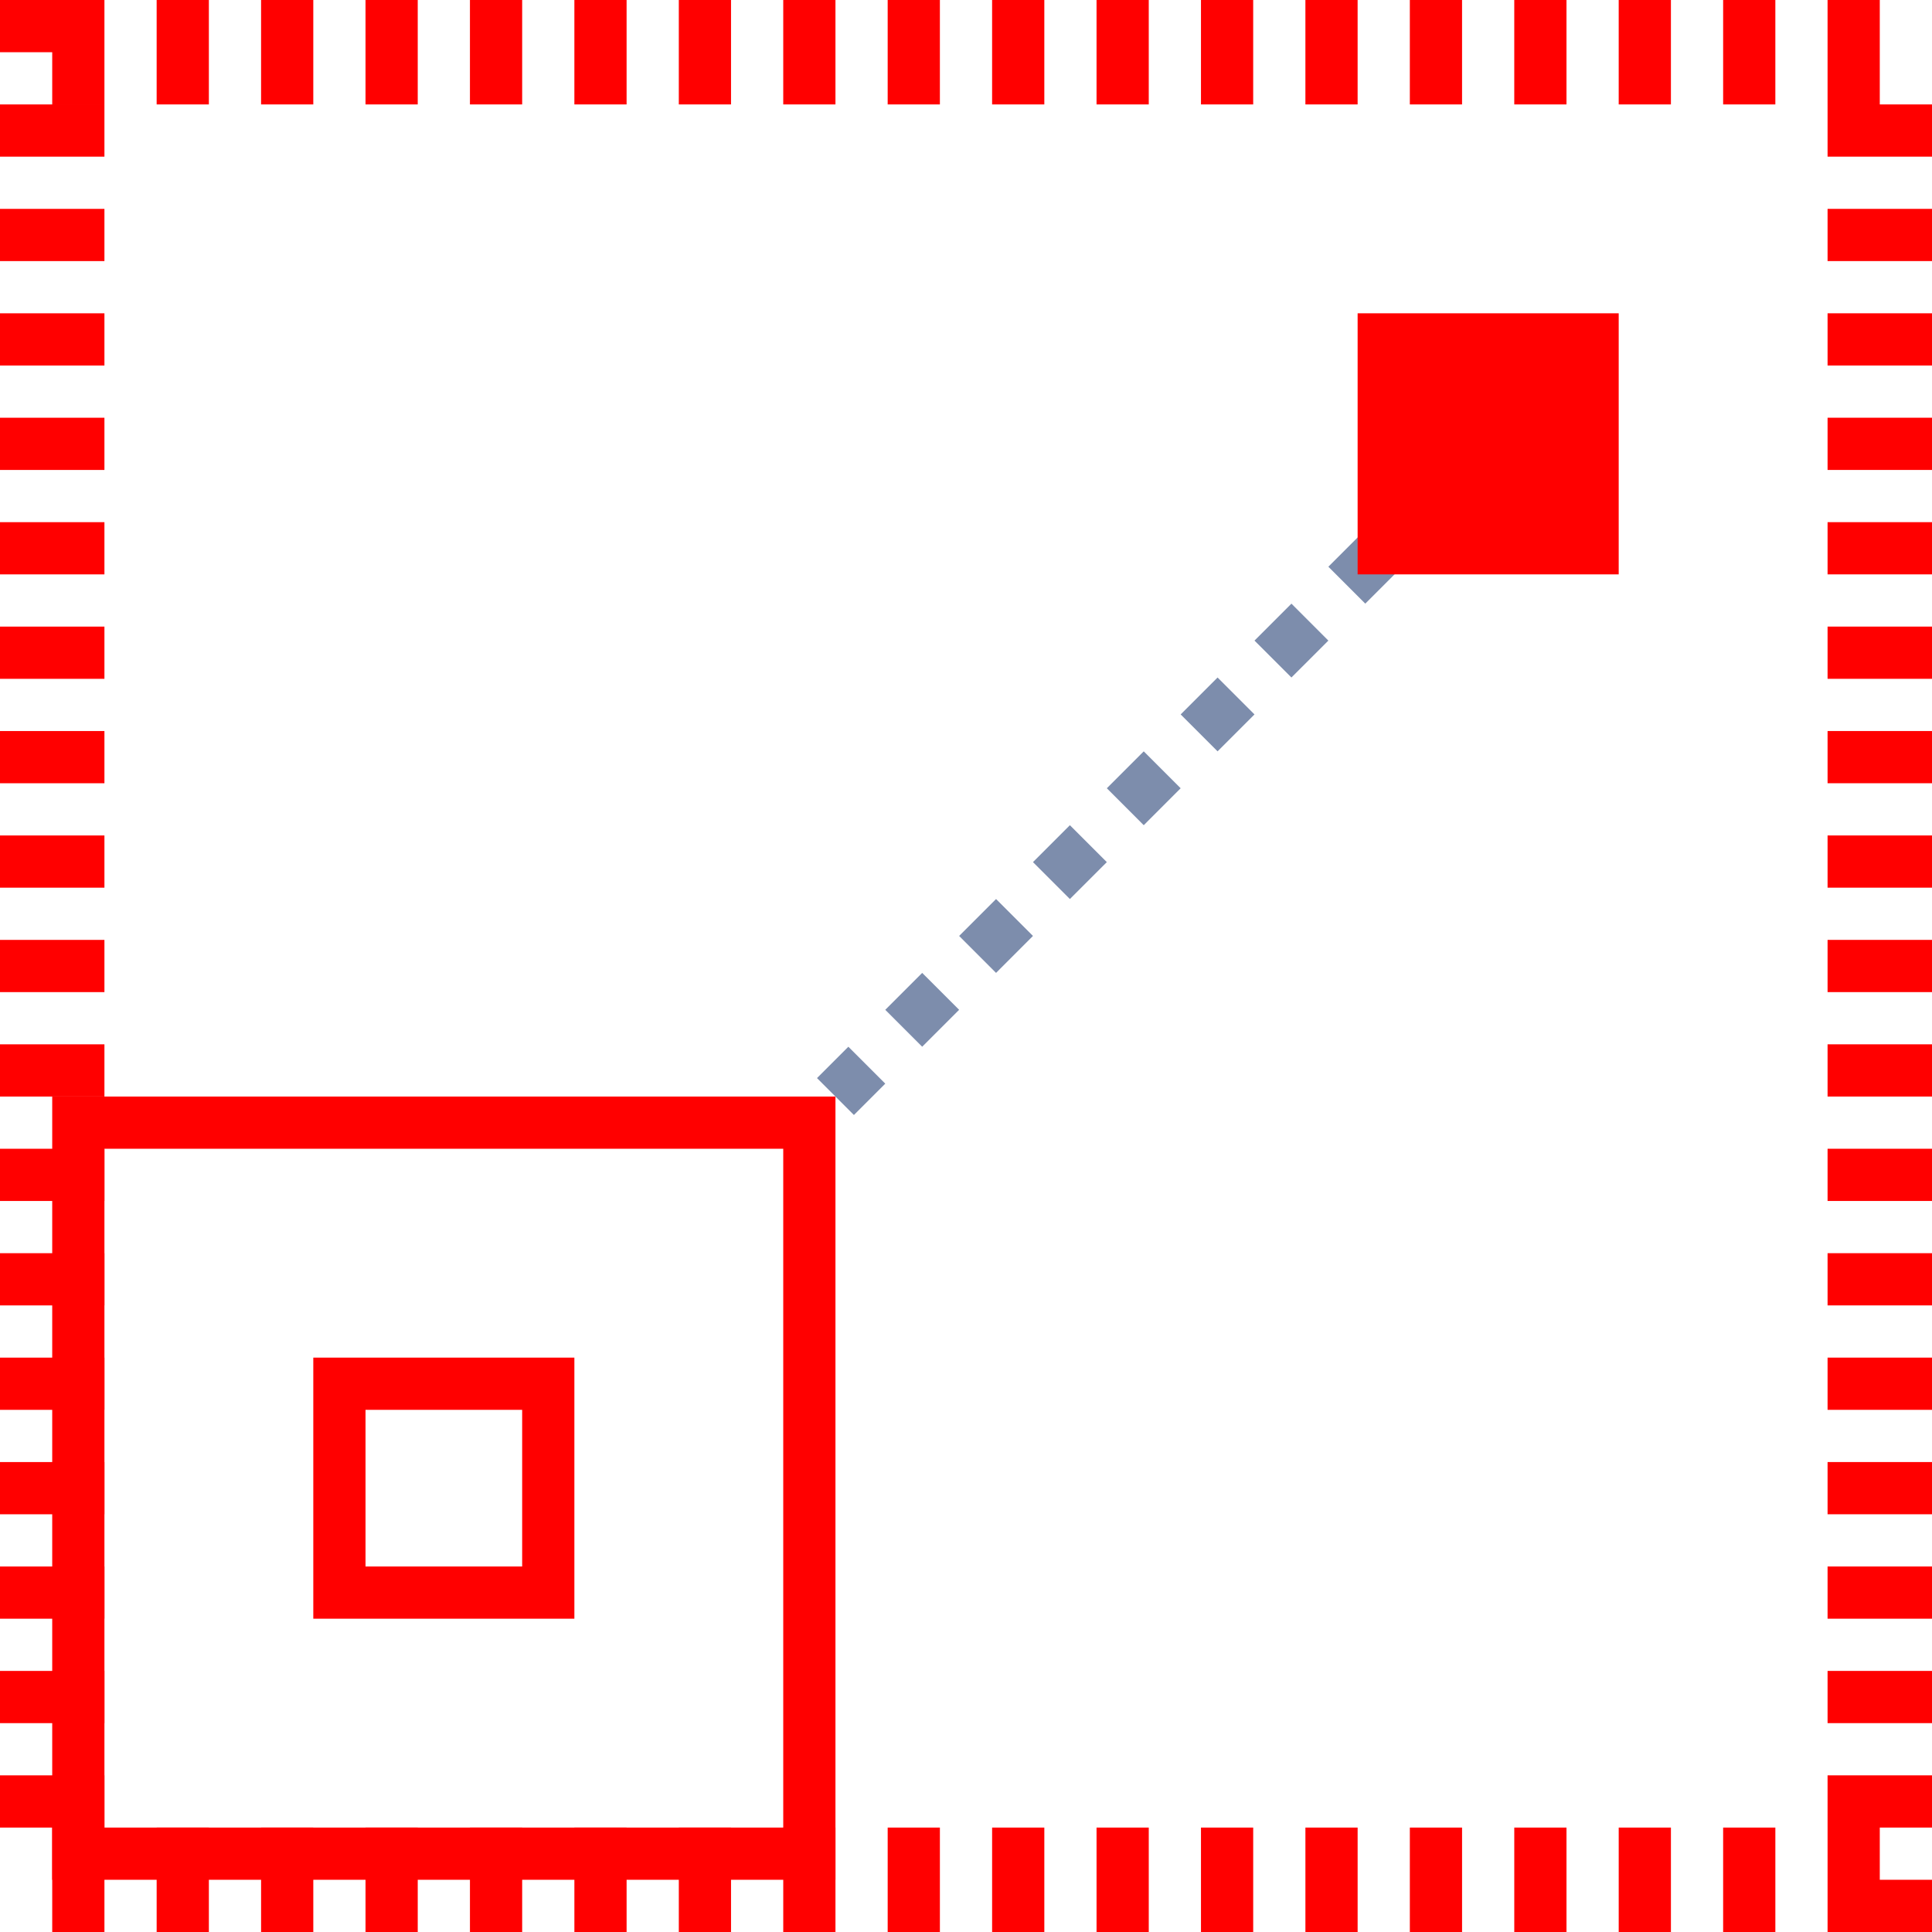
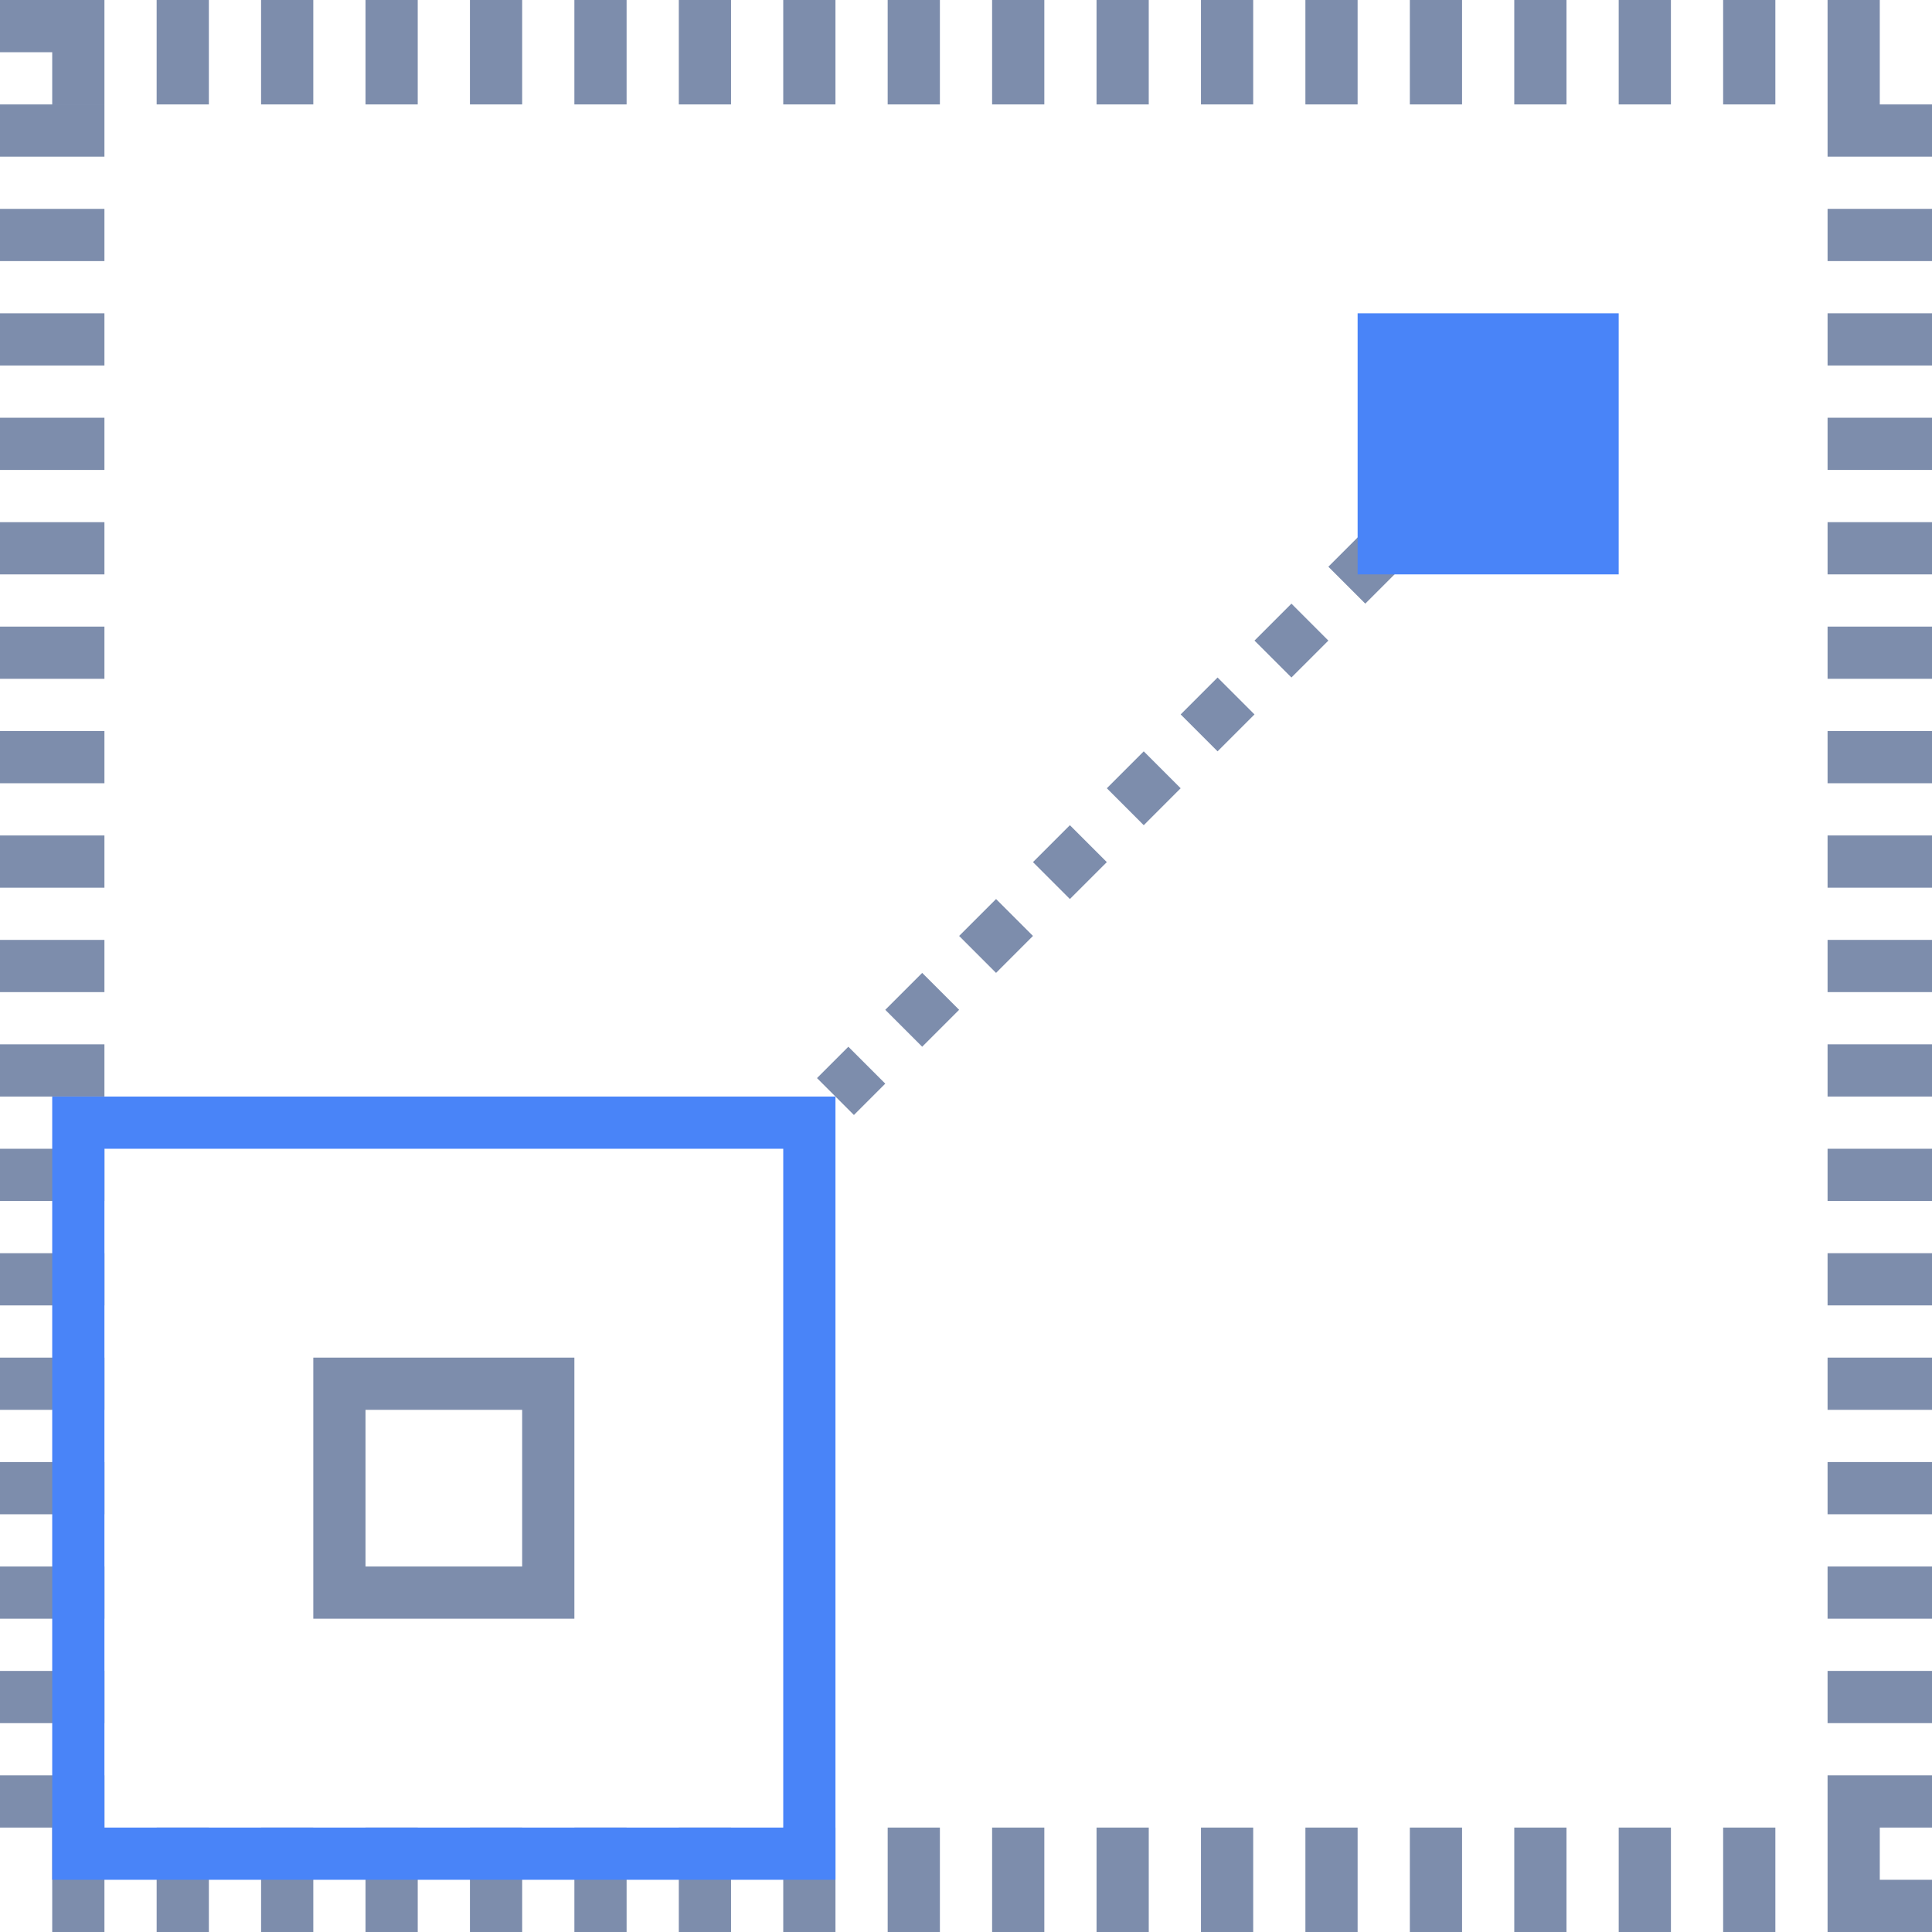
<svg xmlns="http://www.w3.org/2000/svg" width="74" height="74" viewBox="0 0 74 74" fill="none">
-   <path d="M2 2H72V72H2V2Z" stroke="#ff0000" stroke-width="4" stroke-dasharray="2 2" />
+   <path d="M2 2H72V72H2V2Z" stroke="#7D8DAC" stroke-width="4" stroke-dasharray="2 2" />
  <path d="M52.293 20.293L50.879 21.707L52.293 23.121L53.707 21.707L52.293 20.293ZM49.465 23.121L48.05 24.536L49.465 25.95L50.879 24.536L49.465 23.121ZM46.636 25.95L45.222 27.364L46.636 28.778L48.05 27.364L46.636 25.95ZM43.808 28.778L42.394 30.192L43.808 31.607L45.222 30.192L43.808 28.778ZM40.979 31.607L39.565 33.021L40.979 34.435L42.394 33.021L40.979 31.607ZM38.151 34.435L36.737 35.849L38.151 37.264L39.565 35.849L38.151 34.435ZM35.322 37.264L33.908 38.678L35.322 40.092L36.737 38.678L35.322 37.264ZM32.494 40.092L31.293 41.293L32.707 42.707L33.908 41.506L32.494 40.092Z" fill="#7D8DAC" />
-   <path d="M4 70H30V44H4V70ZM2 42H32V72H2V42Z" fill="#ff0000" />
-   <path d="M62 12H52V22H62V12Z" fill="#ff0000" />
-   <path d="M14 60H20V54H14V60ZM12 52H22V62H12V52Z" fill="#ff0000" />
+   <path d="M4 70H30V44H4V70ZM2 42H32V72H2V42Z" fill="#4984F8" />
+   <path d="M62 12H52V22H62V12Z" fill="#4984F8" />
+   <path d="M14 60H20V54H14V60ZM12 52H22V62H12V52Z" fill="#7D8DAC" />
</svg>
